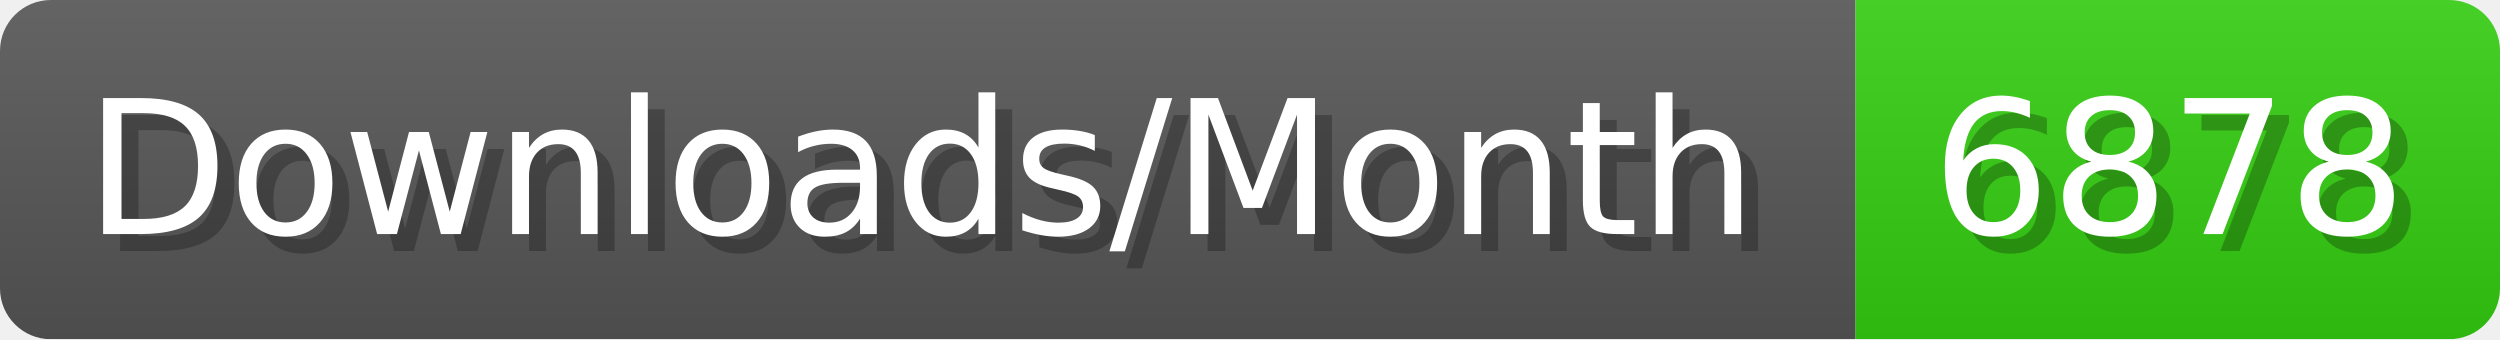
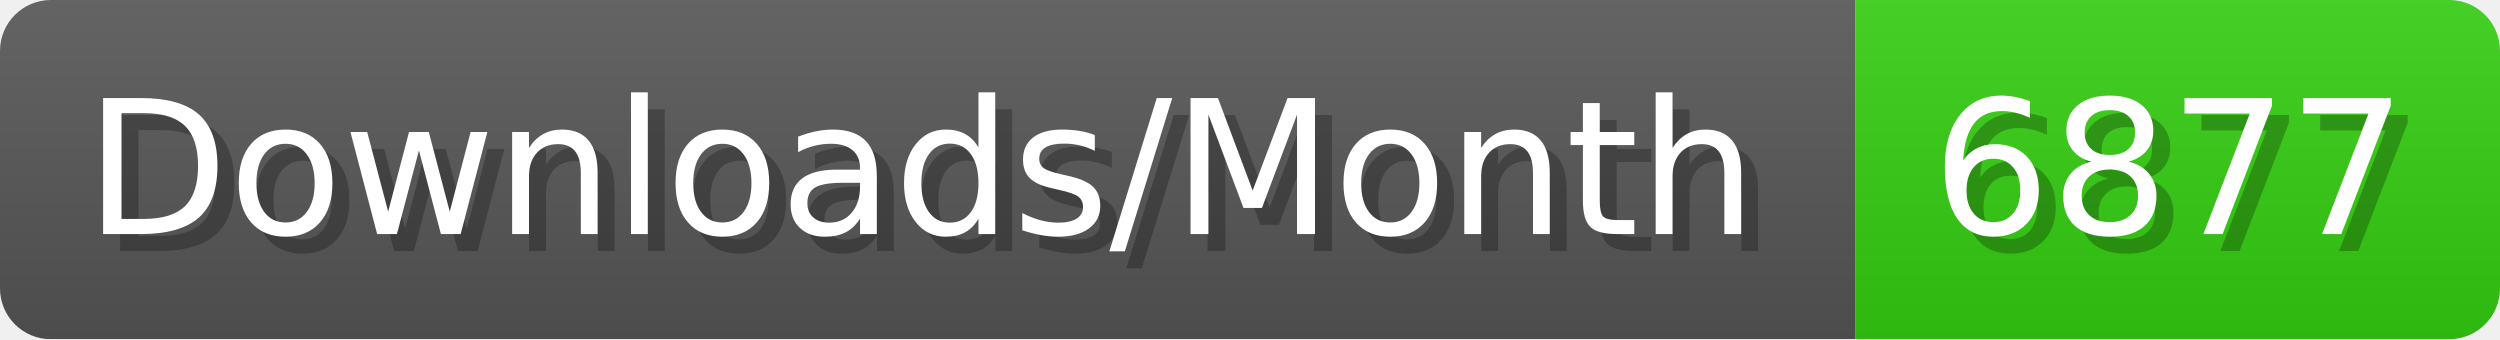
- <svg xmlns="http://www.w3.org/2000/svg" width="147.4" height="20" viewBox="0 0 1474 200" role="img" aria-label="Downloads/Month: 6878">
+ <svg xmlns="http://www.w3.org/2000/svg" width="147.4" height="20" viewBox="0 0 1474 200" role="img" aria-label="Downloads/Month: 6877">
  <linearGradient id="YlXUI" x2="0" y2="100%">
    <stop offset="0" stop-opacity=".1" stop-color="#EEE" />
    <stop offset="1" stop-opacity=".1" />
  </linearGradient>
  <mask id="JHhop">
    <rect width="1474" height="200" rx="30" fill="#FFF" />
  </mask>
  <g mask="url(#JHhop)">
    <rect width="1094" height="200" fill="#555" />
    <rect width="380" height="200" fill="#3C1" x="1094" />
    <rect width="1474" height="200" fill="url(#YlXUI)" />
  </g>
  <g aria-hidden="true" fill="#fff" text-anchor="start" font-family="Verdana,DejaVu Sans,sans-serif" font-size="110">
    <text x="60" y="148" textLength="994" fill="#000" opacity="0.25">Downloads/Month</text>
    <text x="50" y="138" textLength="994">Downloads/Month</text>
-     <text x="1149" y="148" textLength="280" fill="#000" opacity="0.25">6878</text>
-     <text x="1139" y="138" textLength="280">6878</text>
+     <text x="1149" y="148" textLength="280" fill="#000" opacity="0.25">6877</text>
+     <text x="1139" y="138" textLength="280">6877</text>
  </g>
</svg>
